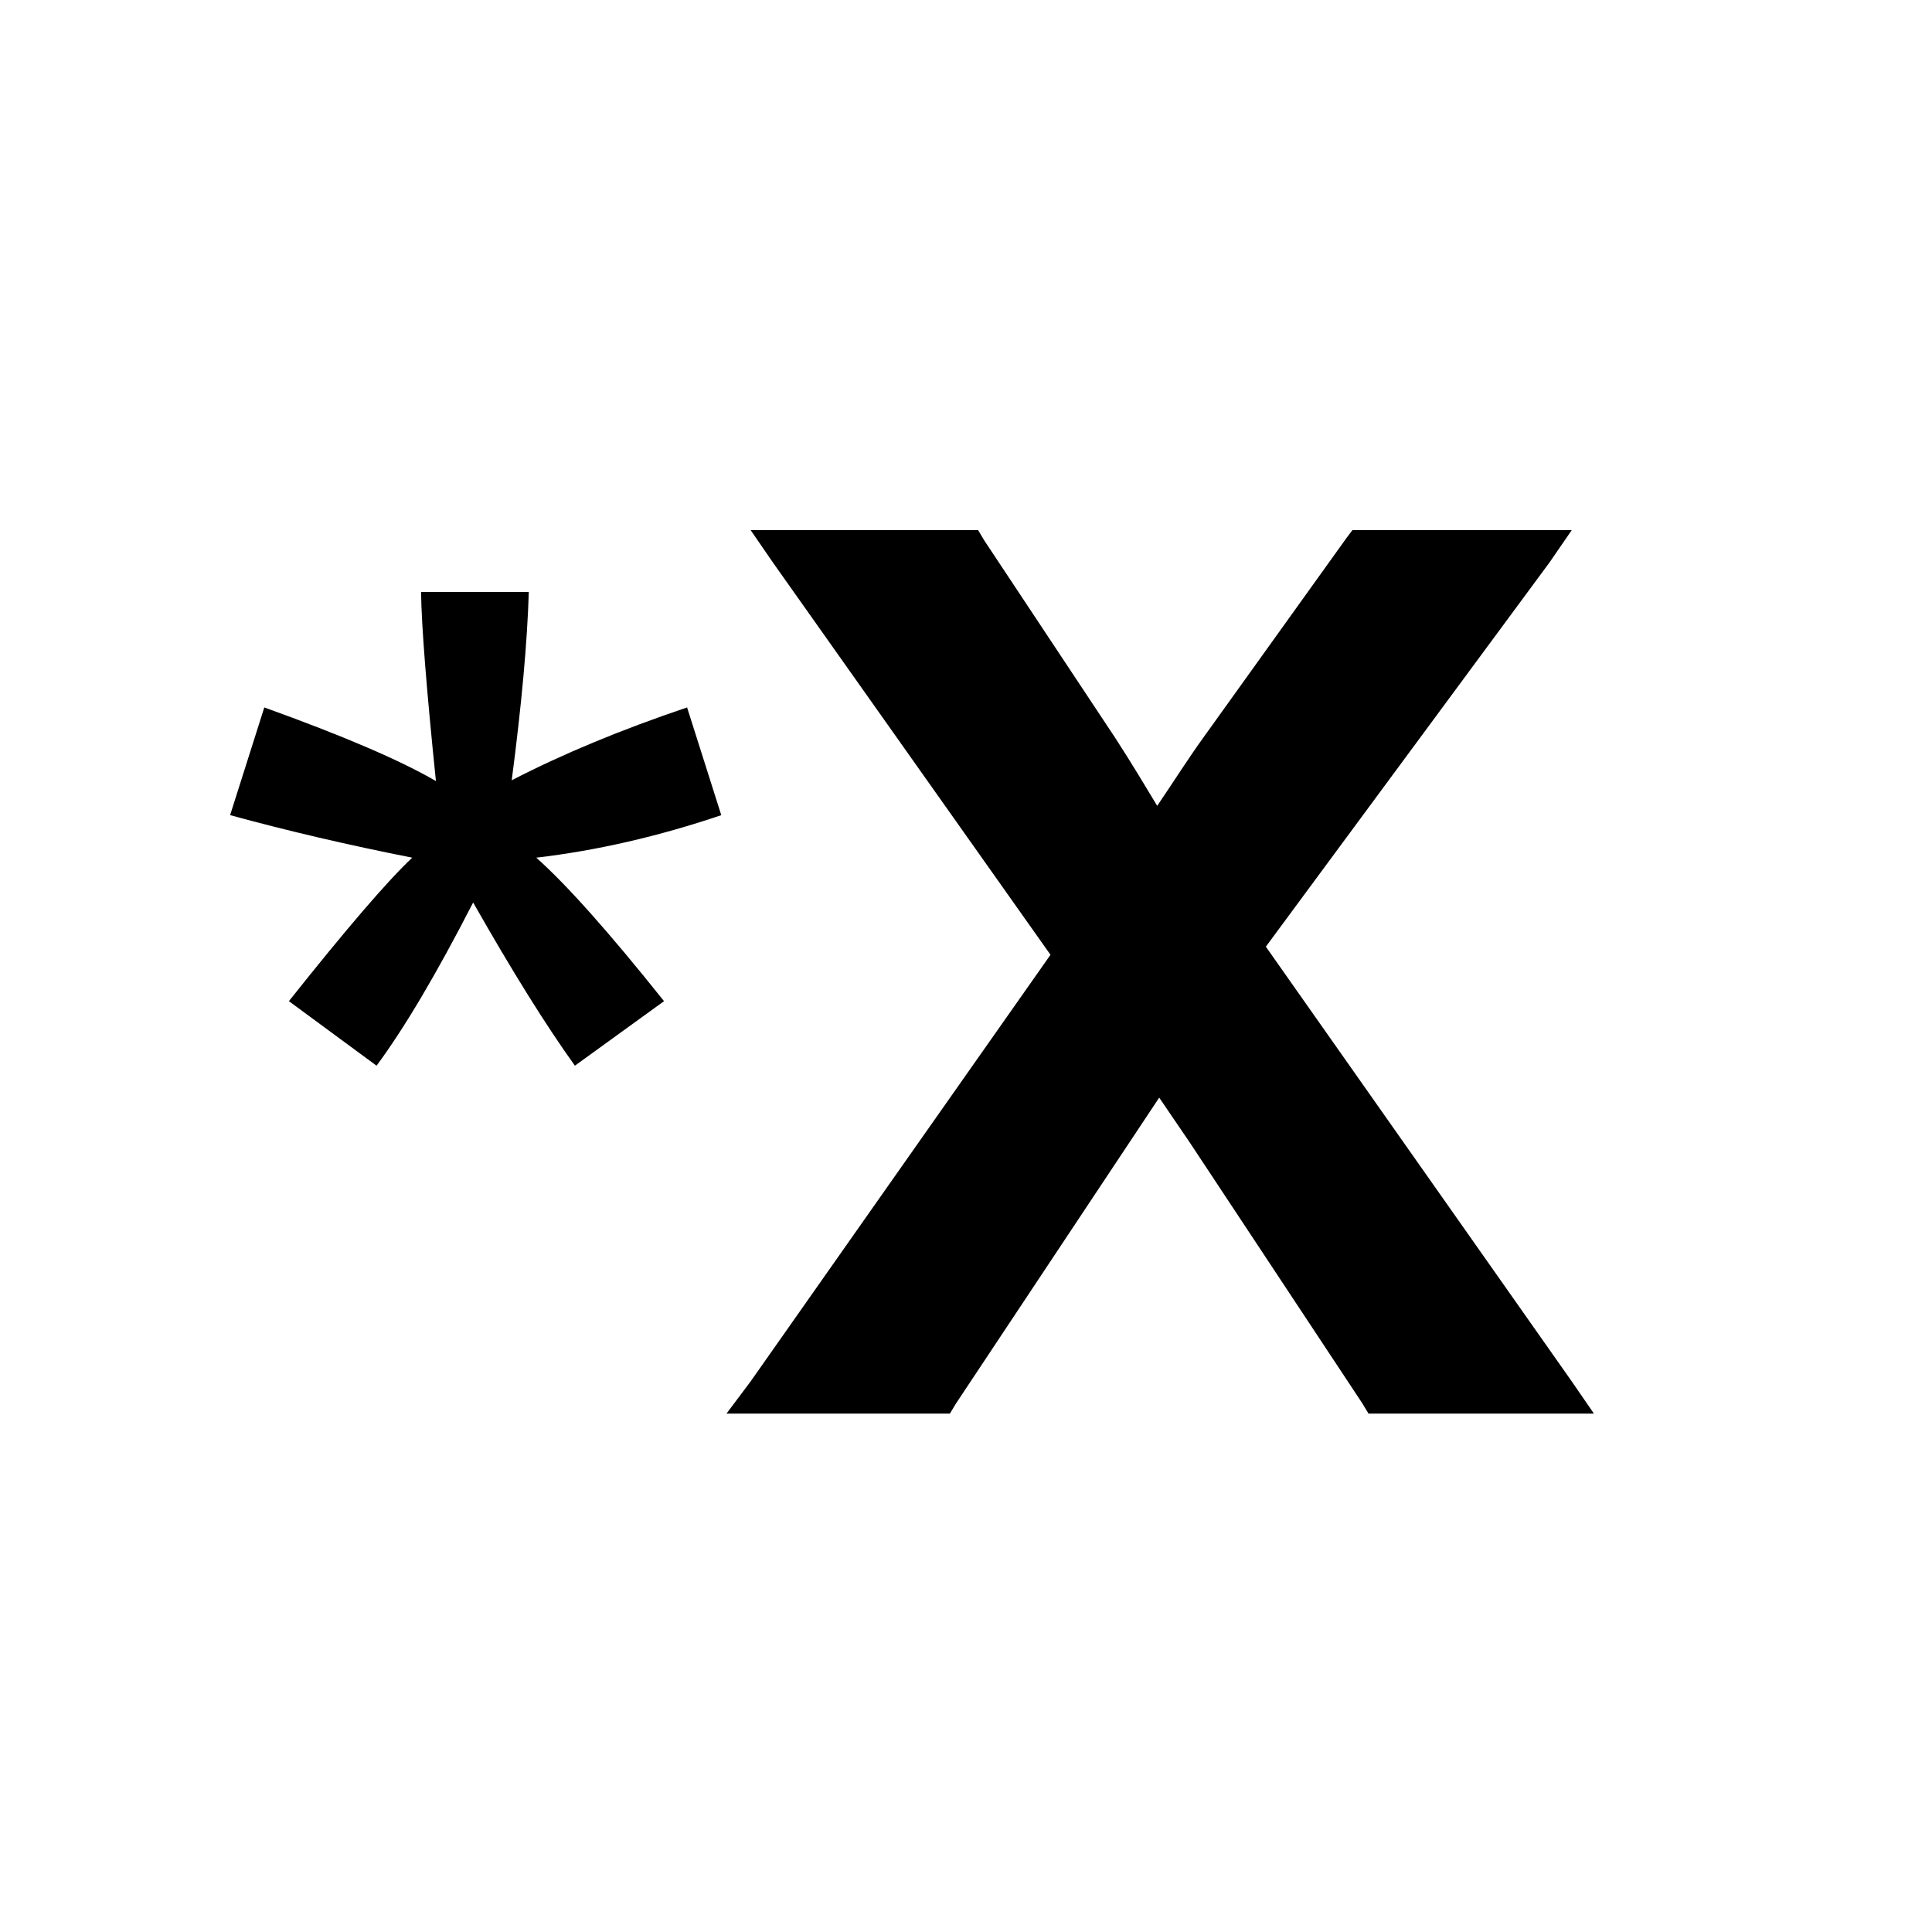
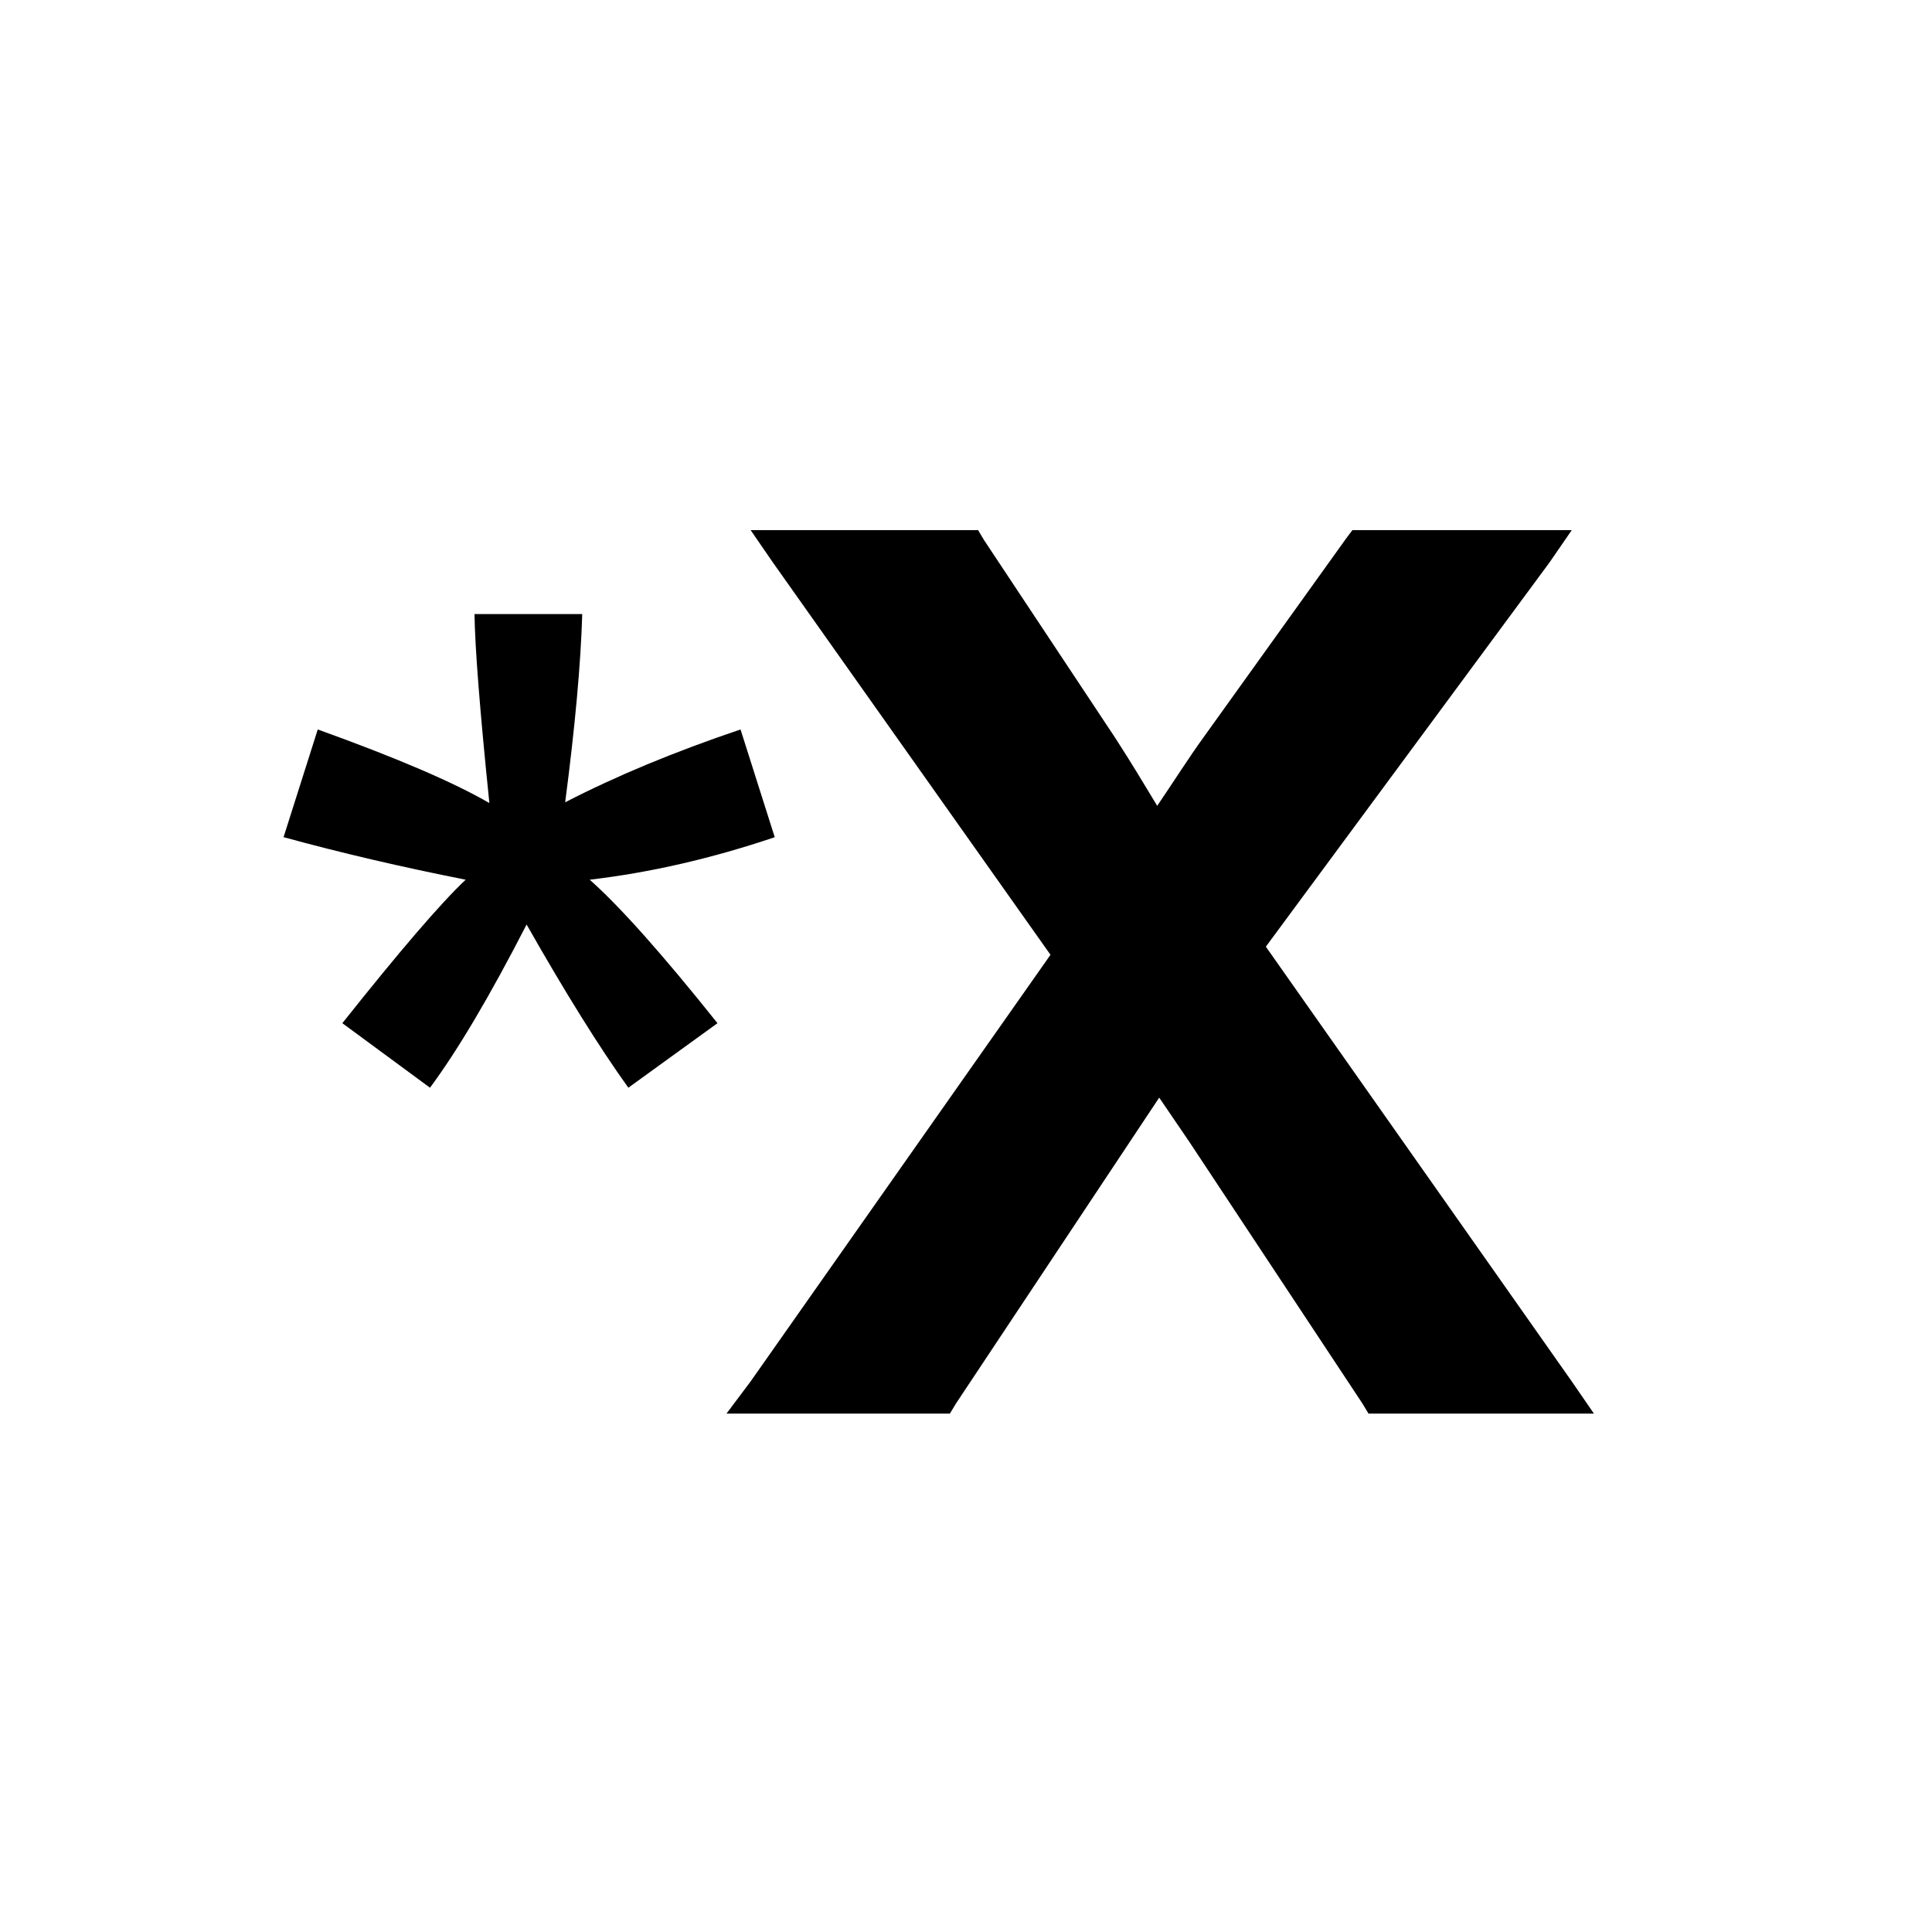
<svg xmlns="http://www.w3.org/2000/svg" width="30" height="30" id="svg2985" version="1.1">
  <defs id="defs2987" />
  <g id="layer1" transform="translate(0,-1022.362)">
    <g id="g9669" transform="matrix(0.09447108,0,0,0.09447108,2.757405,1025.868)" style="fill:#ed0090;fill-opacity:1" />
-     <path id="path3009" style="font-size:22.129px;font-style:normal;font-weight:normal;line-height:125%;letter-spacing:0px;word-spacing:0px;fill-opacity:1;stroke:none;font-family:Sans" d="m 3.573,1035.02 0.531,-1.673 c 1.223,0.44 2.111,0.821 2.665,1.143 -0.146,-1.422 -0.223,-2.4 -0.231,-2.935 l 1.673,0 c -0.023,0.778 -0.112,1.752 -0.265,2.923 0.792,-0.409 1.7,-0.786 2.723,-1.131 l 0.531,1.673 c -0.977,0.33 -1.934,0.55 -2.873,0.66 0.469,0.416 1.131,1.159 1.984,2.228 l -1.384,1.002 c -0.446,-0.621 -0.973,-1.465 -1.58,-2.534 -0.569,1.108 -1.069,1.953 -1.5,2.534 l -1.361,-1.002 c 0.892,-1.123 1.53,-1.866 1.915,-2.228 -0.992,-0.196 -1.934,-0.416 -2.826,-0.66 z" />
+     <path id="path3009" style="font-style:normal;font-weight:normal;font-size:22.129px;line-height:125%;font-family:Sans;letter-spacing:0px;word-spacing:0px;fill-opacity:1;stroke:none" d="m 4.403,1035.362 0.531,-1.673 c 1.223,0.44 2.111,0.821 2.665,1.143 -0.146,-1.422 -0.223,-2.4 -0.231,-2.935 h 1.673 c -0.023,0.778 -0.112,1.752 -0.265,2.923 0.792,-0.409 1.7,-0.786 2.723,-1.131 l 0.531,1.673 c -0.977,0.33 -1.934,0.55 -2.873,0.66 0.469,0.416 1.131,1.159 1.984,2.228 l -1.384,1.002 c -0.446,-0.621 -0.973,-1.465 -1.58,-2.534 -0.569,1.108 -1.069,1.953 -1.5,2.534 l -1.361,-1.002 c 0.892,-1.123 1.53,-1.866 1.915,-2.228 -0.992,-0.196 -1.934,-0.416 -2.826,-0.66 z" />
    <g id="g9669-4" transform="matrix(0.09447108,0,0,0.09447108,5.775402,1025.605)" style="fill:#ed0090;fill-opacity:1" />
    <path style="font-size:40px;font-style:normal;font-variant:normal;font-weight:normal;font-stretch:normal;text-indent:0;text-align:start;text-decoration:none;line-height:125%;letter-spacing:0px;word-spacing:0px;text-transform:none;direction:ltr;block-progression:tb;writing-mode:lr-tb;text-anchor:start;baseline-shift:baseline;color:#000000;fill-opacity:1;fill-rule:nonzero;stroke:none;stroke-width:0.63;marker:none;visibility:visible;display:inline;overflow:visible;enable-background:accumulate;font-family:Sans;-inkscape-font-specification:Sans" d="M 11.656,1030.594 12,1031.094 16.312,1037.188 11.656,1043.812 11.281,1044.312 11.906,1044.312 14.594,1044.312 14.75,1044.312 14.844,1044.156 18,1039.406 18.469,1040.094 21.156,1044.156 21.25,1044.312 21.406,1044.312 24.156,1044.312 24.75,1044.312 24.406,1043.812 19.656,1037.062 24.062,1031.094 24.406,1030.594 23.812,1030.594 21.156,1030.594 21,1030.594 20.906,1030.719 18.688,1033.812 C 18.463,1034.122 18.224,1034.5 17.969,1034.875 17.771,1034.549 17.587,1034.236 17.312,1033.812 L 15.281,1030.75 15.188,1030.594 15.031,1030.594 12.25,1030.594 11.656,1030.594 z" id="path3763" />
  </g>
</svg>
